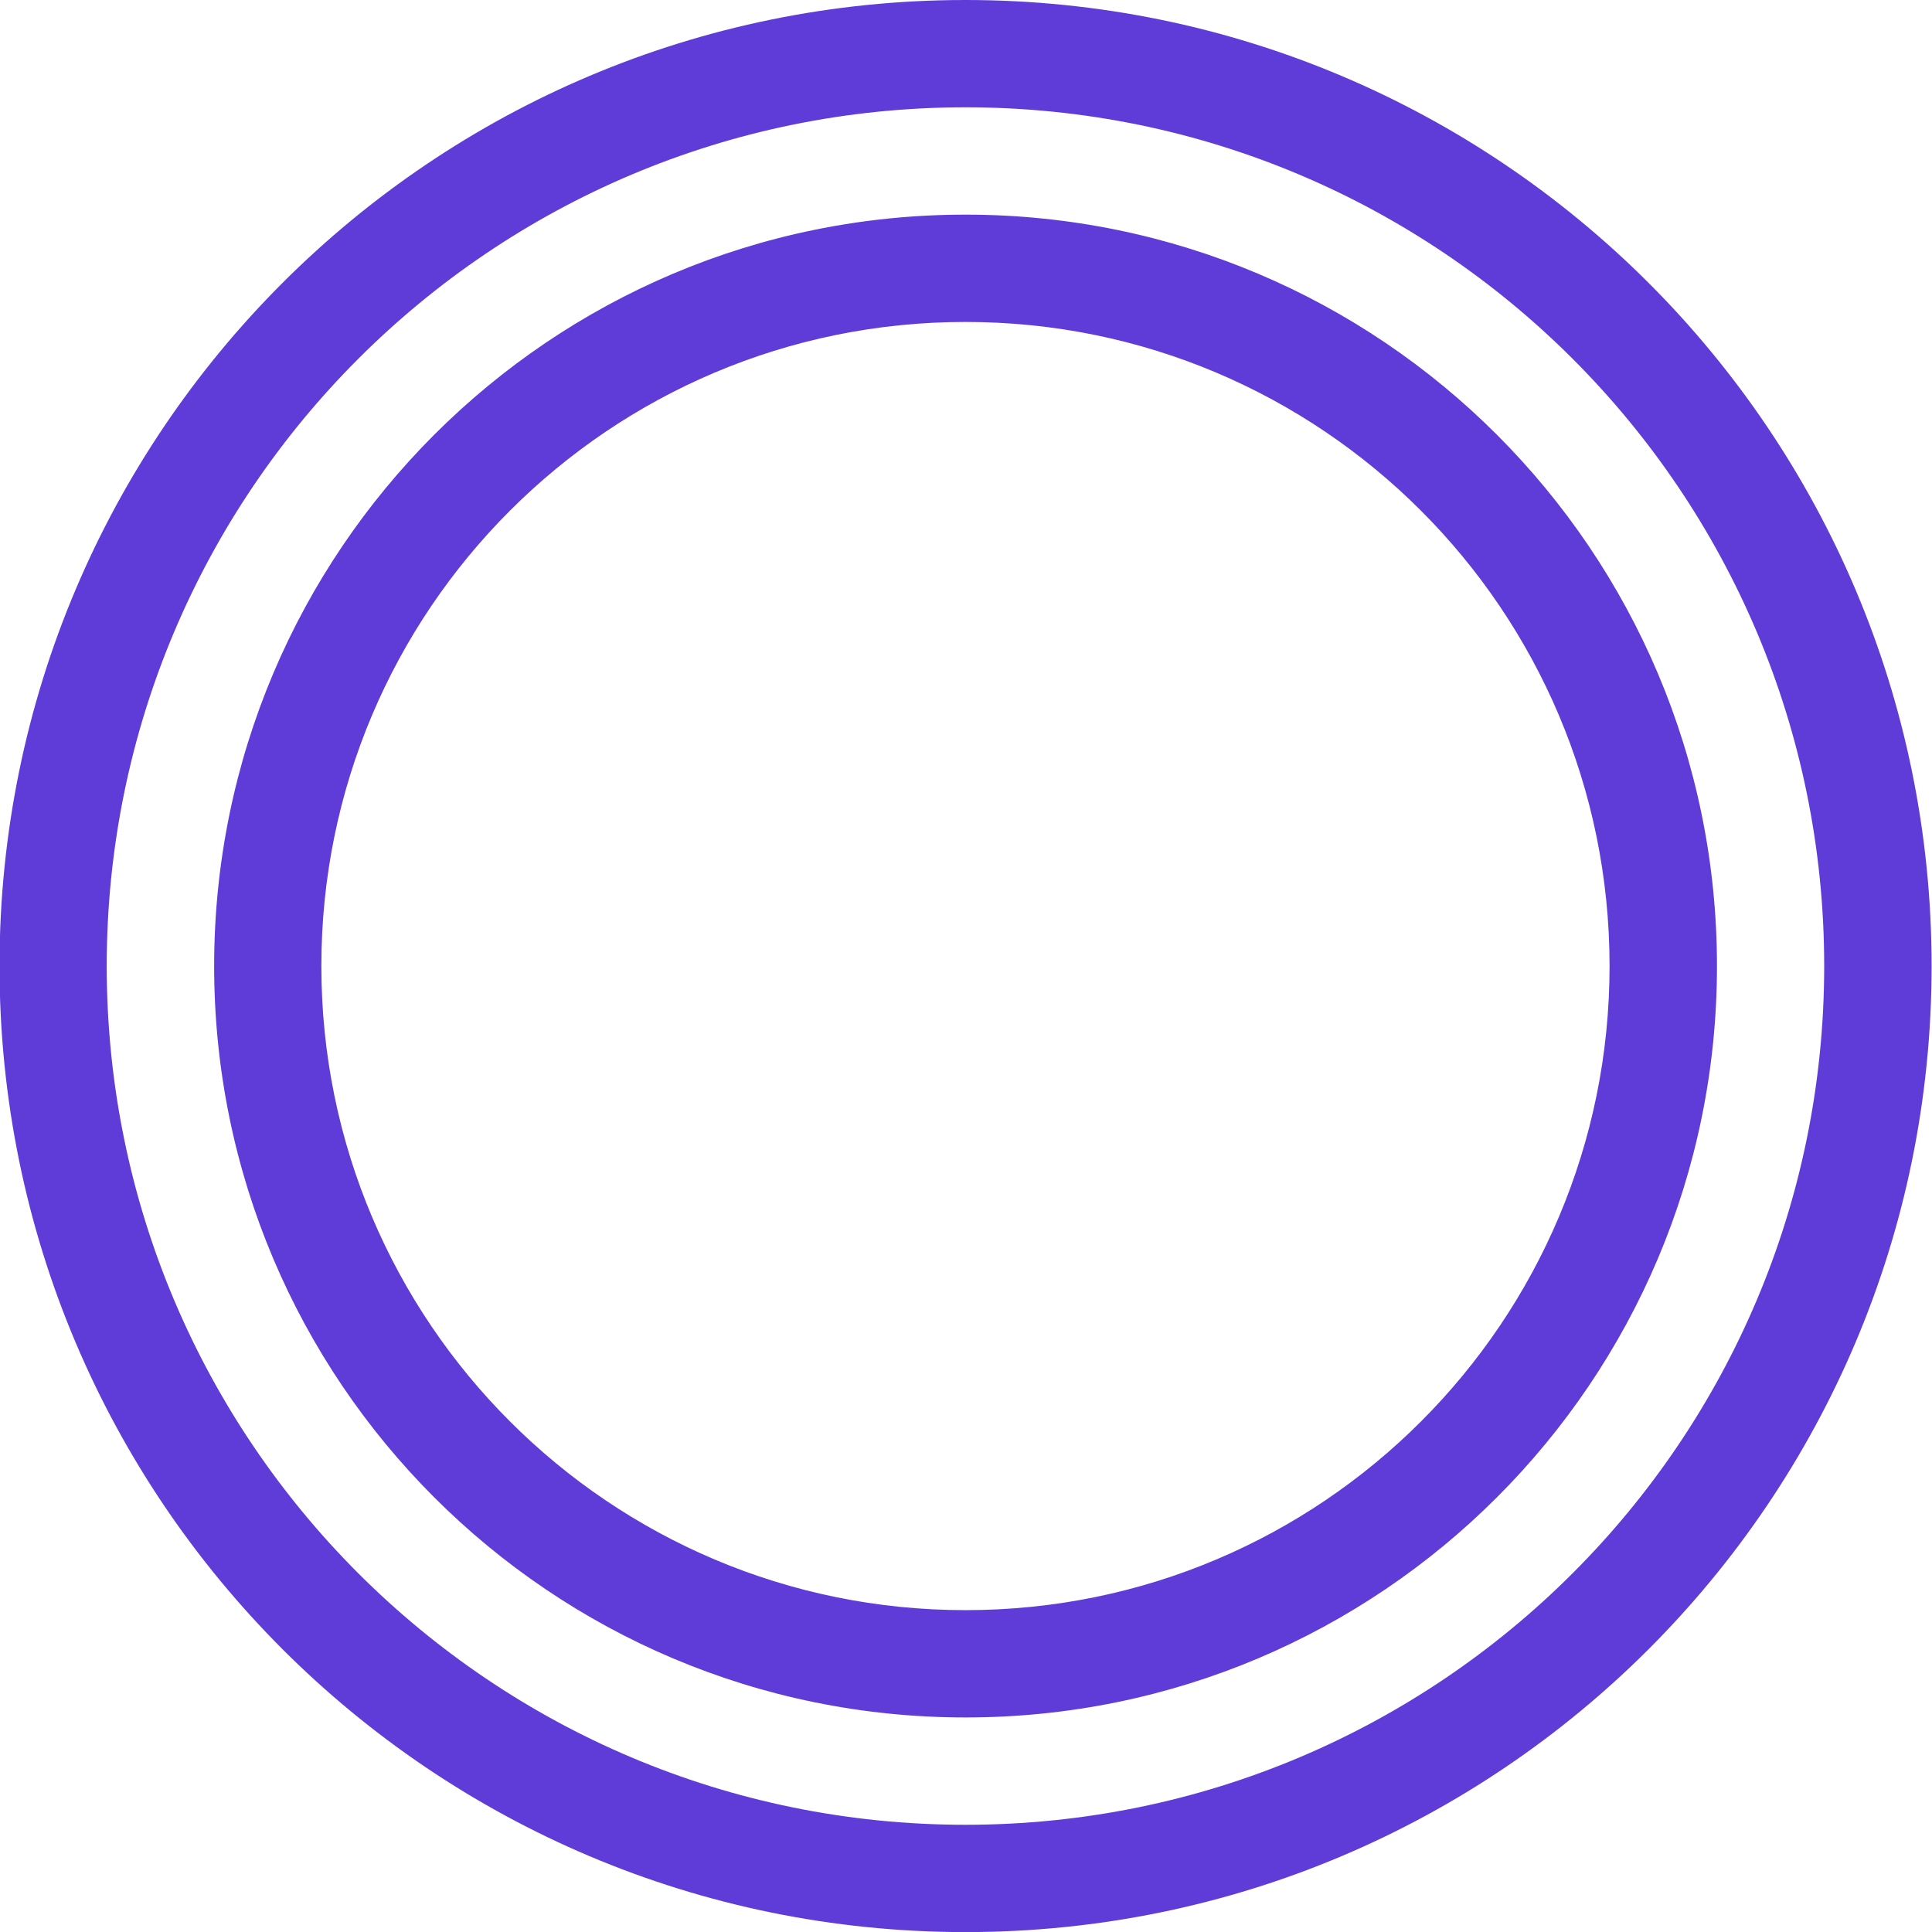
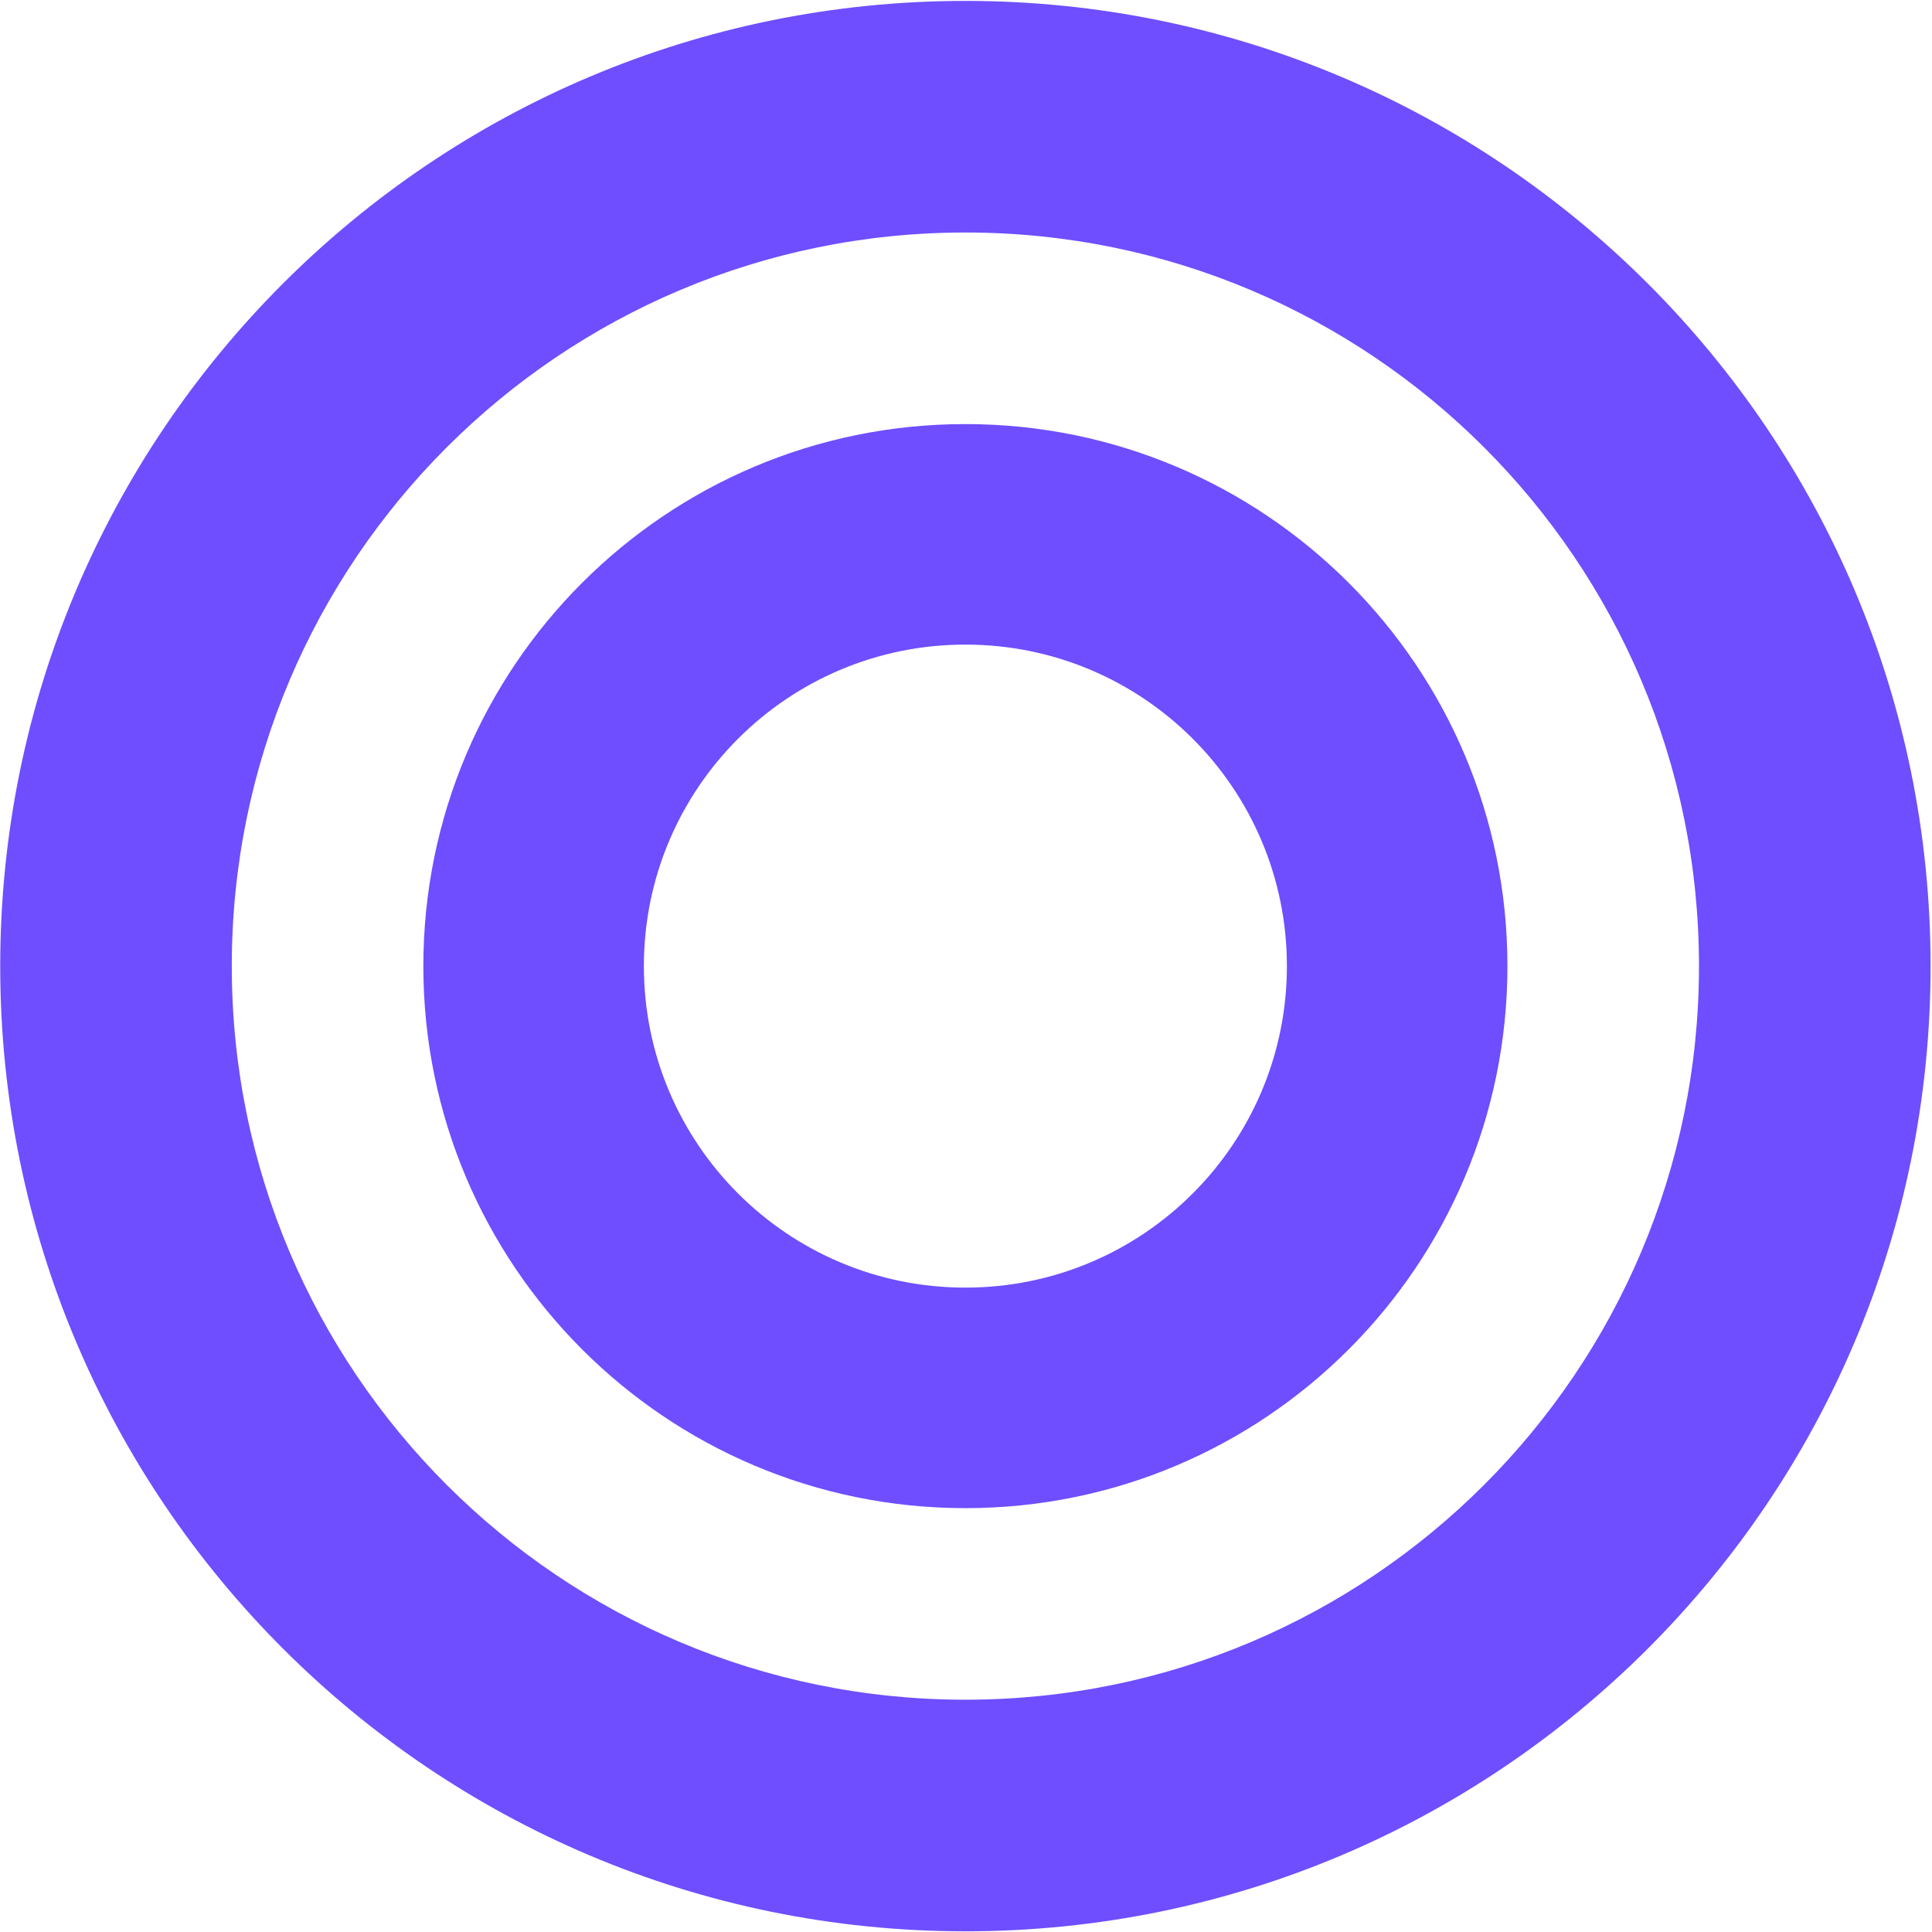
- <svg xmlns="http://www.w3.org/2000/svg" id="Layer_1" data-name="Layer 1" viewBox="0 0 197.45 197.49">
-   <defs>
-     <style>.cls-1,.cls-5{fill:none;}.cls-2{clip-path:url(#clip-path);}.cls-3{clip-path:url(#clip-path-2);}.cls-4{clip-path:url(#clip-path-3);}.cls-5{stroke:#412999;stroke-miterlimit:10;stroke-width:0.74px;stroke-dasharray:3.71;opacity:0.5;}.cls-6{fill:#5f3cd8;}</style>
-     <clipPath id="clip-path">
-       <rect class="cls-1" x="283.08" y="-3306.27" width="1497.63" height="998.79" transform="translate(2063.79 -5613.75) rotate(180)" />
-     </clipPath>
-     <clipPath id="clip-path-2">
-       <rect class="cls-1" x="283.08" y="-2213.26" width="1497.63" height="998.79" transform="translate(2063.79 -3427.72) rotate(180)" />
-     </clipPath>
-     <clipPath id="clip-path-3">
-       <rect class="cls-1" x="-1399.81" y="-429.05" width="556.23" height="370.96" transform="translate(-2243.39 -487.14) rotate(180)" />
-     </clipPath>
-   </defs>
-   <g class="cls-4">
-     <circle class="cls-5" cx="-164.17" cy="80.19" r="871.05" />
+ <svg xmlns="http://www.w3.org/2000/svg" width="240px" height="240px" viewBox="0 0 240 240" version="1.1">
+   <g id="surface1">
+     <path style=" stroke:none;fill-rule:nonzero;fill:rgb(43.137%,30.588%,100%);fill-opacity:1;" d="M 119.926 0.113 C 53.691 0.113 0.027 53.801 0.027 120.012 C 0.027 186.227 53.715 239.914 119.926 239.914 C 186.137 239.914 239.824 186.227 239.824 120.012 C 239.824 53.801 186.137 0.113 119.926 0.113 Z M 119.926 211.145 C 69.602 211.145 28.793 170.34 28.793 120.012 C 28.793 69.688 69.602 28.883 119.926 28.883 C 170.25 28.883 211.055 69.688 211.055 120.012 C 211.055 170.34 170.25 211.145 119.926 211.145 Z M 119.926 211.145 " />
+     <path style=" stroke:none;fill-rule:nonzero;fill:rgb(43.137%,30.588%,100%);fill-opacity:1;" d="M 119.926 52.68 C 82.734 52.68 52.59 82.824 52.59 120.012 C 52.59 157.203 82.734 187.348 119.926 187.348 C 157.113 187.348 187.258 157.203 187.258 120.012 C 187.258 82.824 157.113 52.68 119.926 52.68 Z M 119.926 159.953 C 97.859 159.953 79.984 142.078 79.984 120.012 C 79.984 97.949 97.859 80.074 119.926 80.074 C 141.988 80.074 159.863 97.949 159.863 120.012 C 159.863 142.078 141.988 159.953 119.926 159.953 Z M 119.926 159.953 " />
  </g>
-   <path class="cls-6" d="M98.71,21.94a76.81,76.81,0,1,0,76.8,76.81A76.81,76.81,0,0,0,98.71,21.94Zm0,142.65a65.84,65.84,0,1,1,65.82-65.84A65.83,65.83,0,0,1,98.71,164.59ZM98.71,0a98.75,98.75,0,1,0,98.74,98.75A98.75,98.75,0,0,0,98.71,0Zm0,186.53a87.78,87.78,0,1,1,87.76-87.78A87.79,87.79,0,0,1,98.71,186.53Zm0-164.59a76.81,76.81,0,1,0,76.8,76.81A76.81,76.81,0,0,0,98.71,21.94Zm0,142.65a65.84,65.84,0,1,1,65.82-65.84A65.83,65.83,0,0,1,98.71,164.59Zm0-142.65a76.81,76.81,0,1,0,76.8,76.81A76.81,76.81,0,0,0,98.71,21.94Zm0,142.65a65.84,65.84,0,1,1,65.82-65.84A65.83,65.83,0,0,1,98.71,164.59Z" />
</svg>
